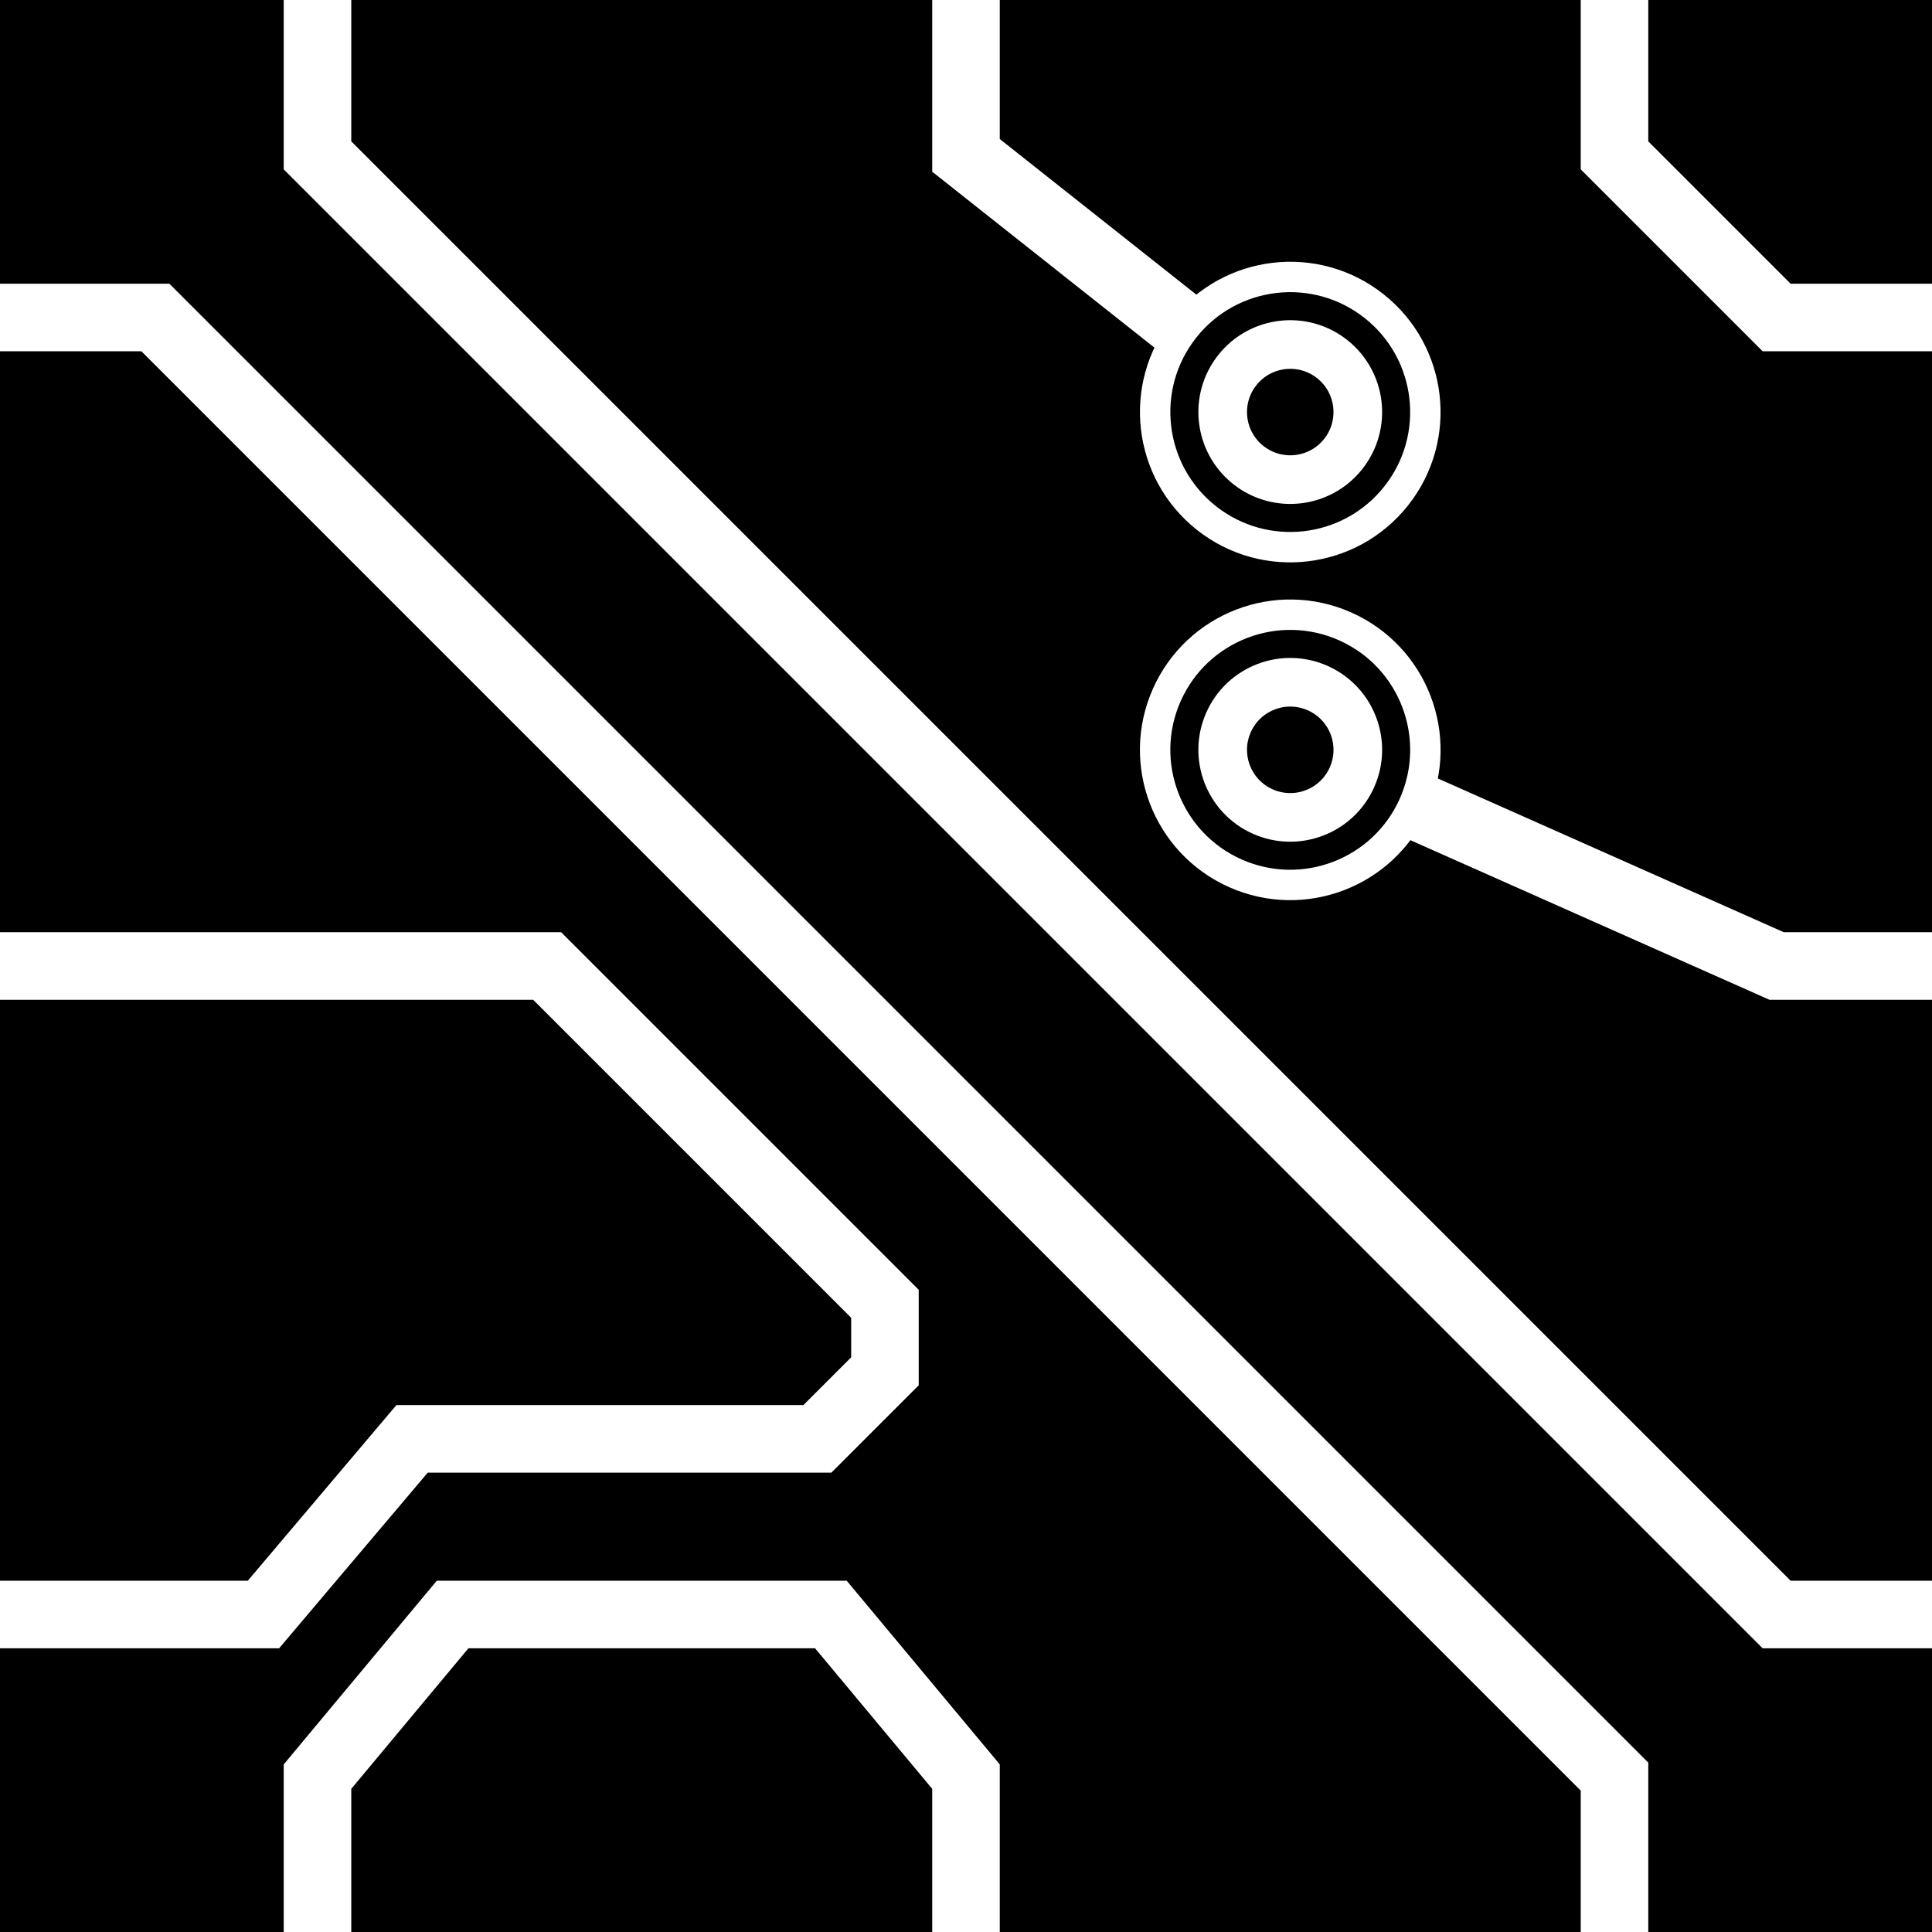
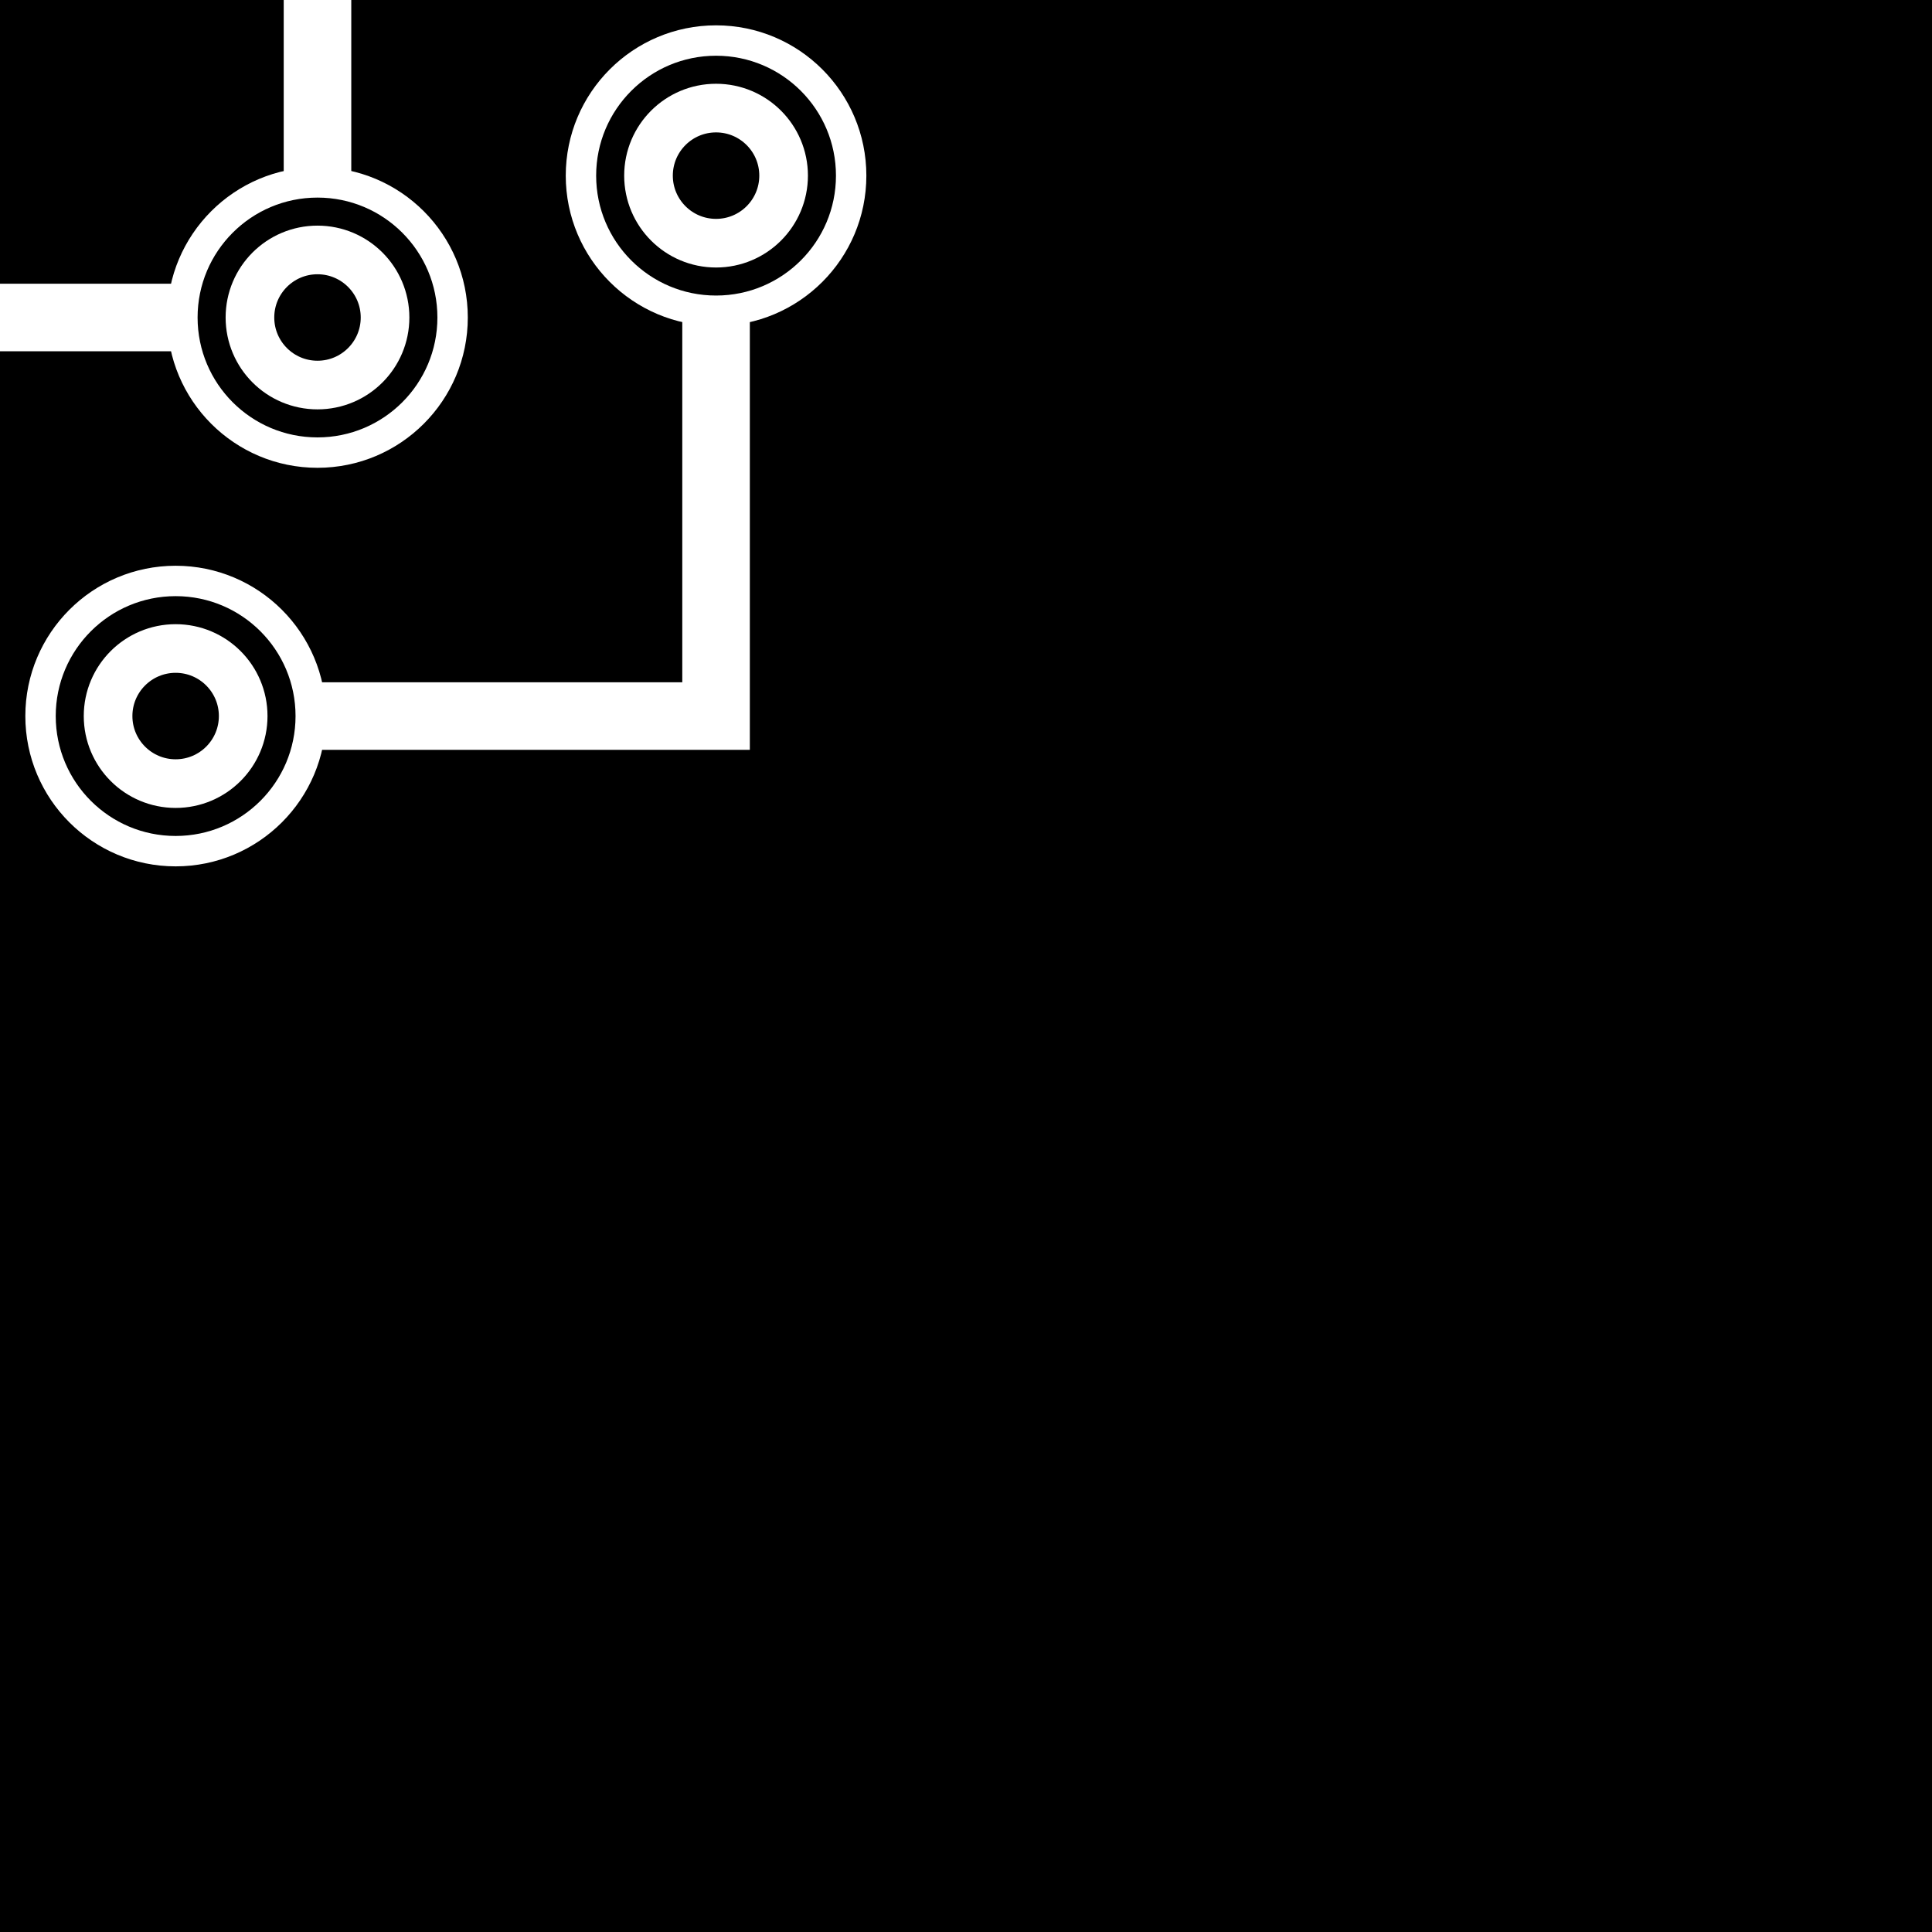
- <svg xmlns="http://www.w3.org/2000/svg" width="256" height="256" viewBox="0 0 143 143" version="1.1" id="svg_tile_109">
+ <svg xmlns="http://www.w3.org/2000/svg" width="256" height="256" viewBox="0 0 143 143" version="1.1" id="svg_tile_119">
  <defs id="defs">
    <marker viewBox="0 0 20 20" markerWidth="20" markerHeight="20" refX="10" refY="10" orient="auto" id="term">
      <circle cx="10" cy="10" r="2" style="fill:black;stroke:white;stroke-width:0.45" />
      <circle cx="10" cy="10" r="1" style="fill:black;stroke:white;stroke-width:0.72" />
    </marker>
  </defs>
  <path style="fill:black;fill-opacity:1;stroke:none" d="M 0 0 H 143 V 143 H 0 Z" id="tile_bg" />
  <g style="fill:none;stroke:white;stroke-opacity:1;stroke-width:5">
-     <path id="wire_0" d="M   0.0  23.5 H  11.5 L 119.5 131.5 V 143.0" />
-     <path id="wire_1" d="M   0.0  71.5 H  40.5 L  65.5  96.5 V 101.5 L  60.5 106.5 H  30.5 L  19.5 119.5 H   0.0" />
-     <path id="wire_2" d="M 143.0  23.5 H 131.5 L 119.5  11.5 V   0.0" />
-     <path id="wire_3" d="M 143.0 119.5 H 131.5 L  23.5  11.5 V   0.0" />
-     <path id="wire_5" d="M 143.0  71.5 H 131.5 L  95.5  55.5" marker-end="url(#term)" />
-     <path id="wire_7" d="M  71.5   0.0 V  11.5 L  95.5  30.5" marker-end="url(#term)" />
-     <path id="wire_H" d="M  23.5 143.0 V 131.5 L  33.5 119.5 H  61.5 L  71.5 131.5 V 143.0" />
+     <path id="wire_0" d="M   0.0  23.5 H  23.5" />
+     <path id="wire_6" d="M  23.5   0.0 V  23.5" marker-end="url(#term)" />
+     <path id="wire_G" d="M  53.0  13.0 V  53.0 H  13.0" marker-start="url(#term)" marker-end="url(#term)" />
  </g>
</svg>
